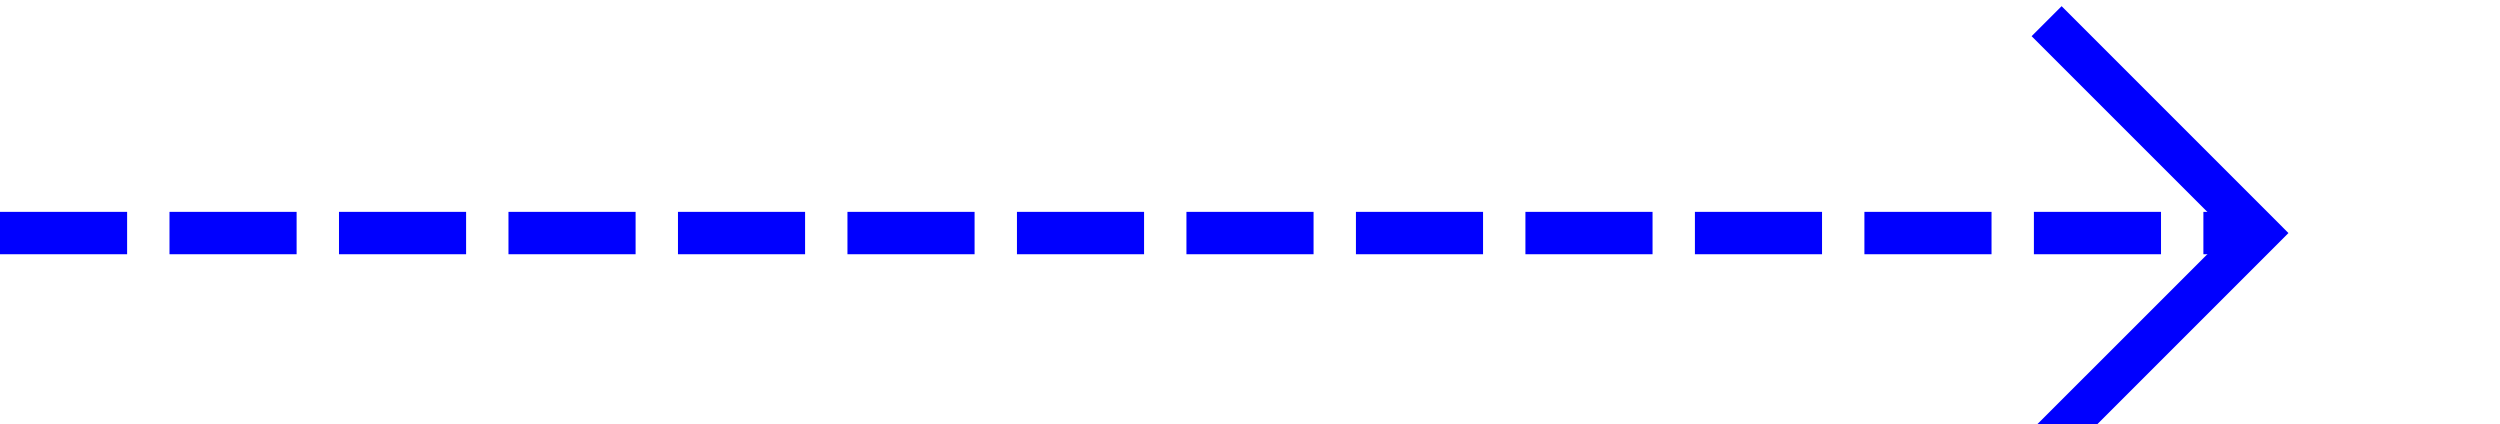
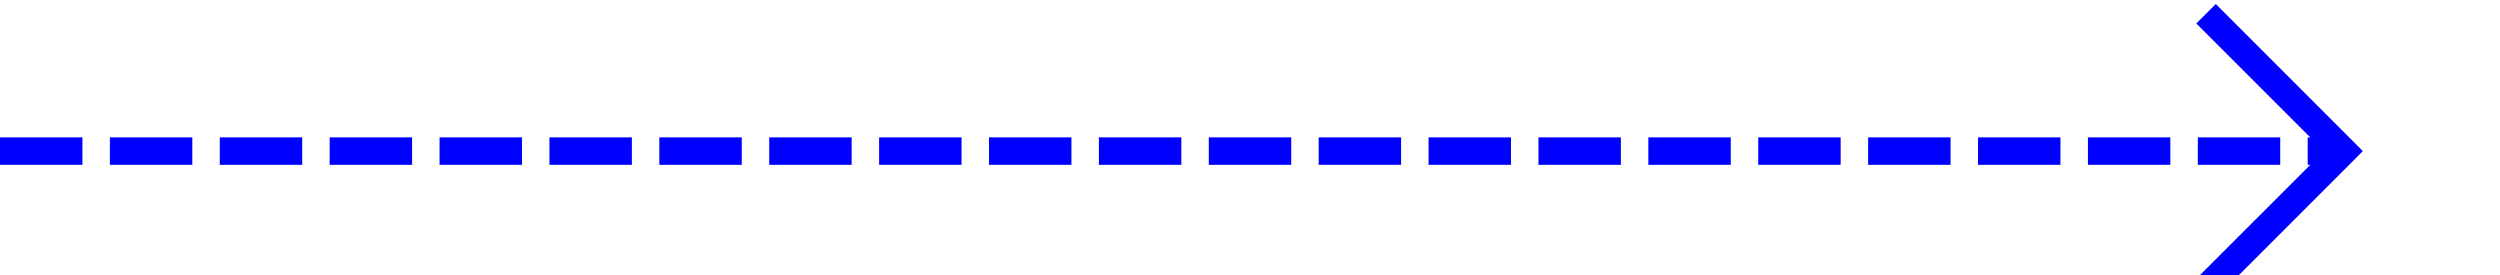
- <svg xmlns="http://www.w3.org/2000/svg" version="1.1" width="59px" height="10px" preserveAspectRatio="xMinYMid meet" viewBox="323 167  59 8">
-   <path d="M 323 171.5  L 376 171.5  " stroke-width="1" stroke-dasharray="3,1" stroke="#0000ff" fill="none" />
-   <path d="M 370.946 166.854  L 375.593 171.5  L 370.946 176.146  L 371.654 176.854  L 376.654 171.854  L 377.007 171.5  L 376.654 171.146  L 371.654 166.146  L 370.946 166.854  Z " fill-rule="nonzero" fill="#0000ff" stroke="none" />
+ <svg xmlns="http://www.w3.org/2000/svg" version="1.1" width="91px" height="10px" preserveAspectRatio="xMinYMid meet" viewBox="137 167  91 8">
+   <path d="M 137 171.5  L 222 171.5  " stroke-width="1" stroke-dasharray="3,1" stroke="#0000ff" fill="none" />
+   <path d="M 216.946 166.854  L 221.593 171.5  L 216.946 176.146  L 217.654 176.854  L 222.654 171.854  L 223.007 171.5  L 222.654 171.146  L 217.654 166.146  L 216.946 166.854  Z " fill-rule="nonzero" fill="#0000ff" stroke="none" />
</svg>
